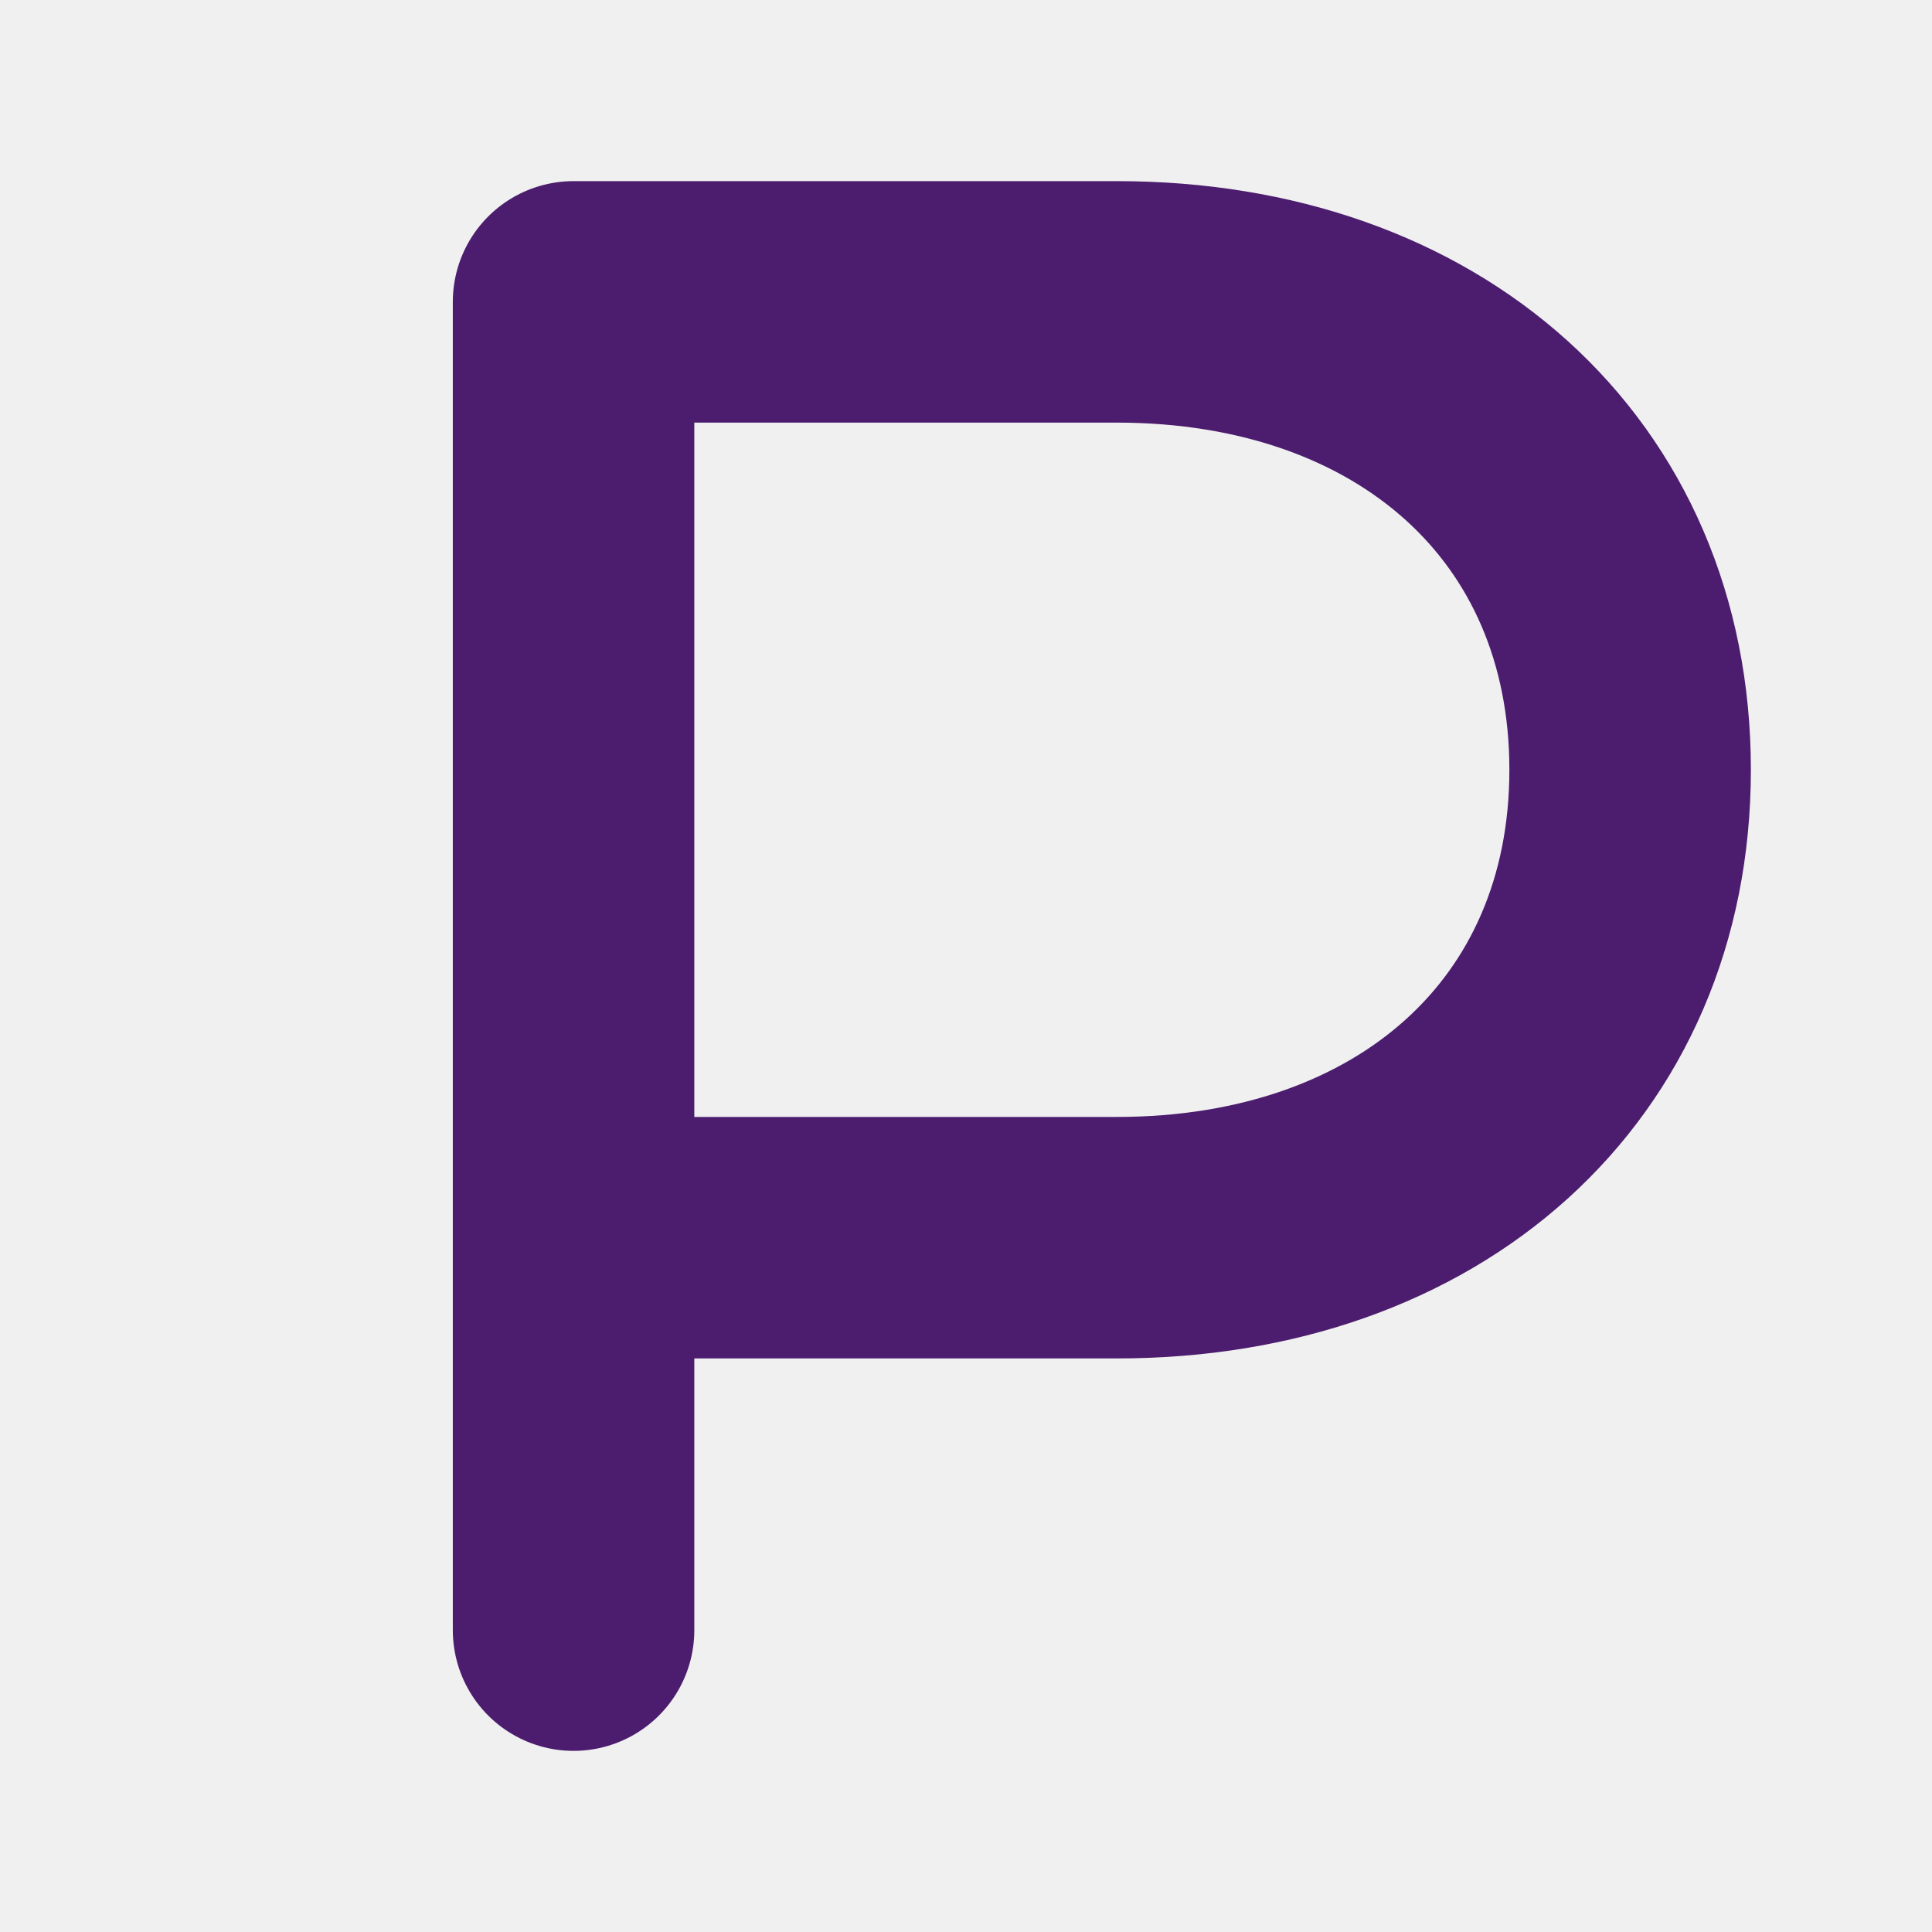
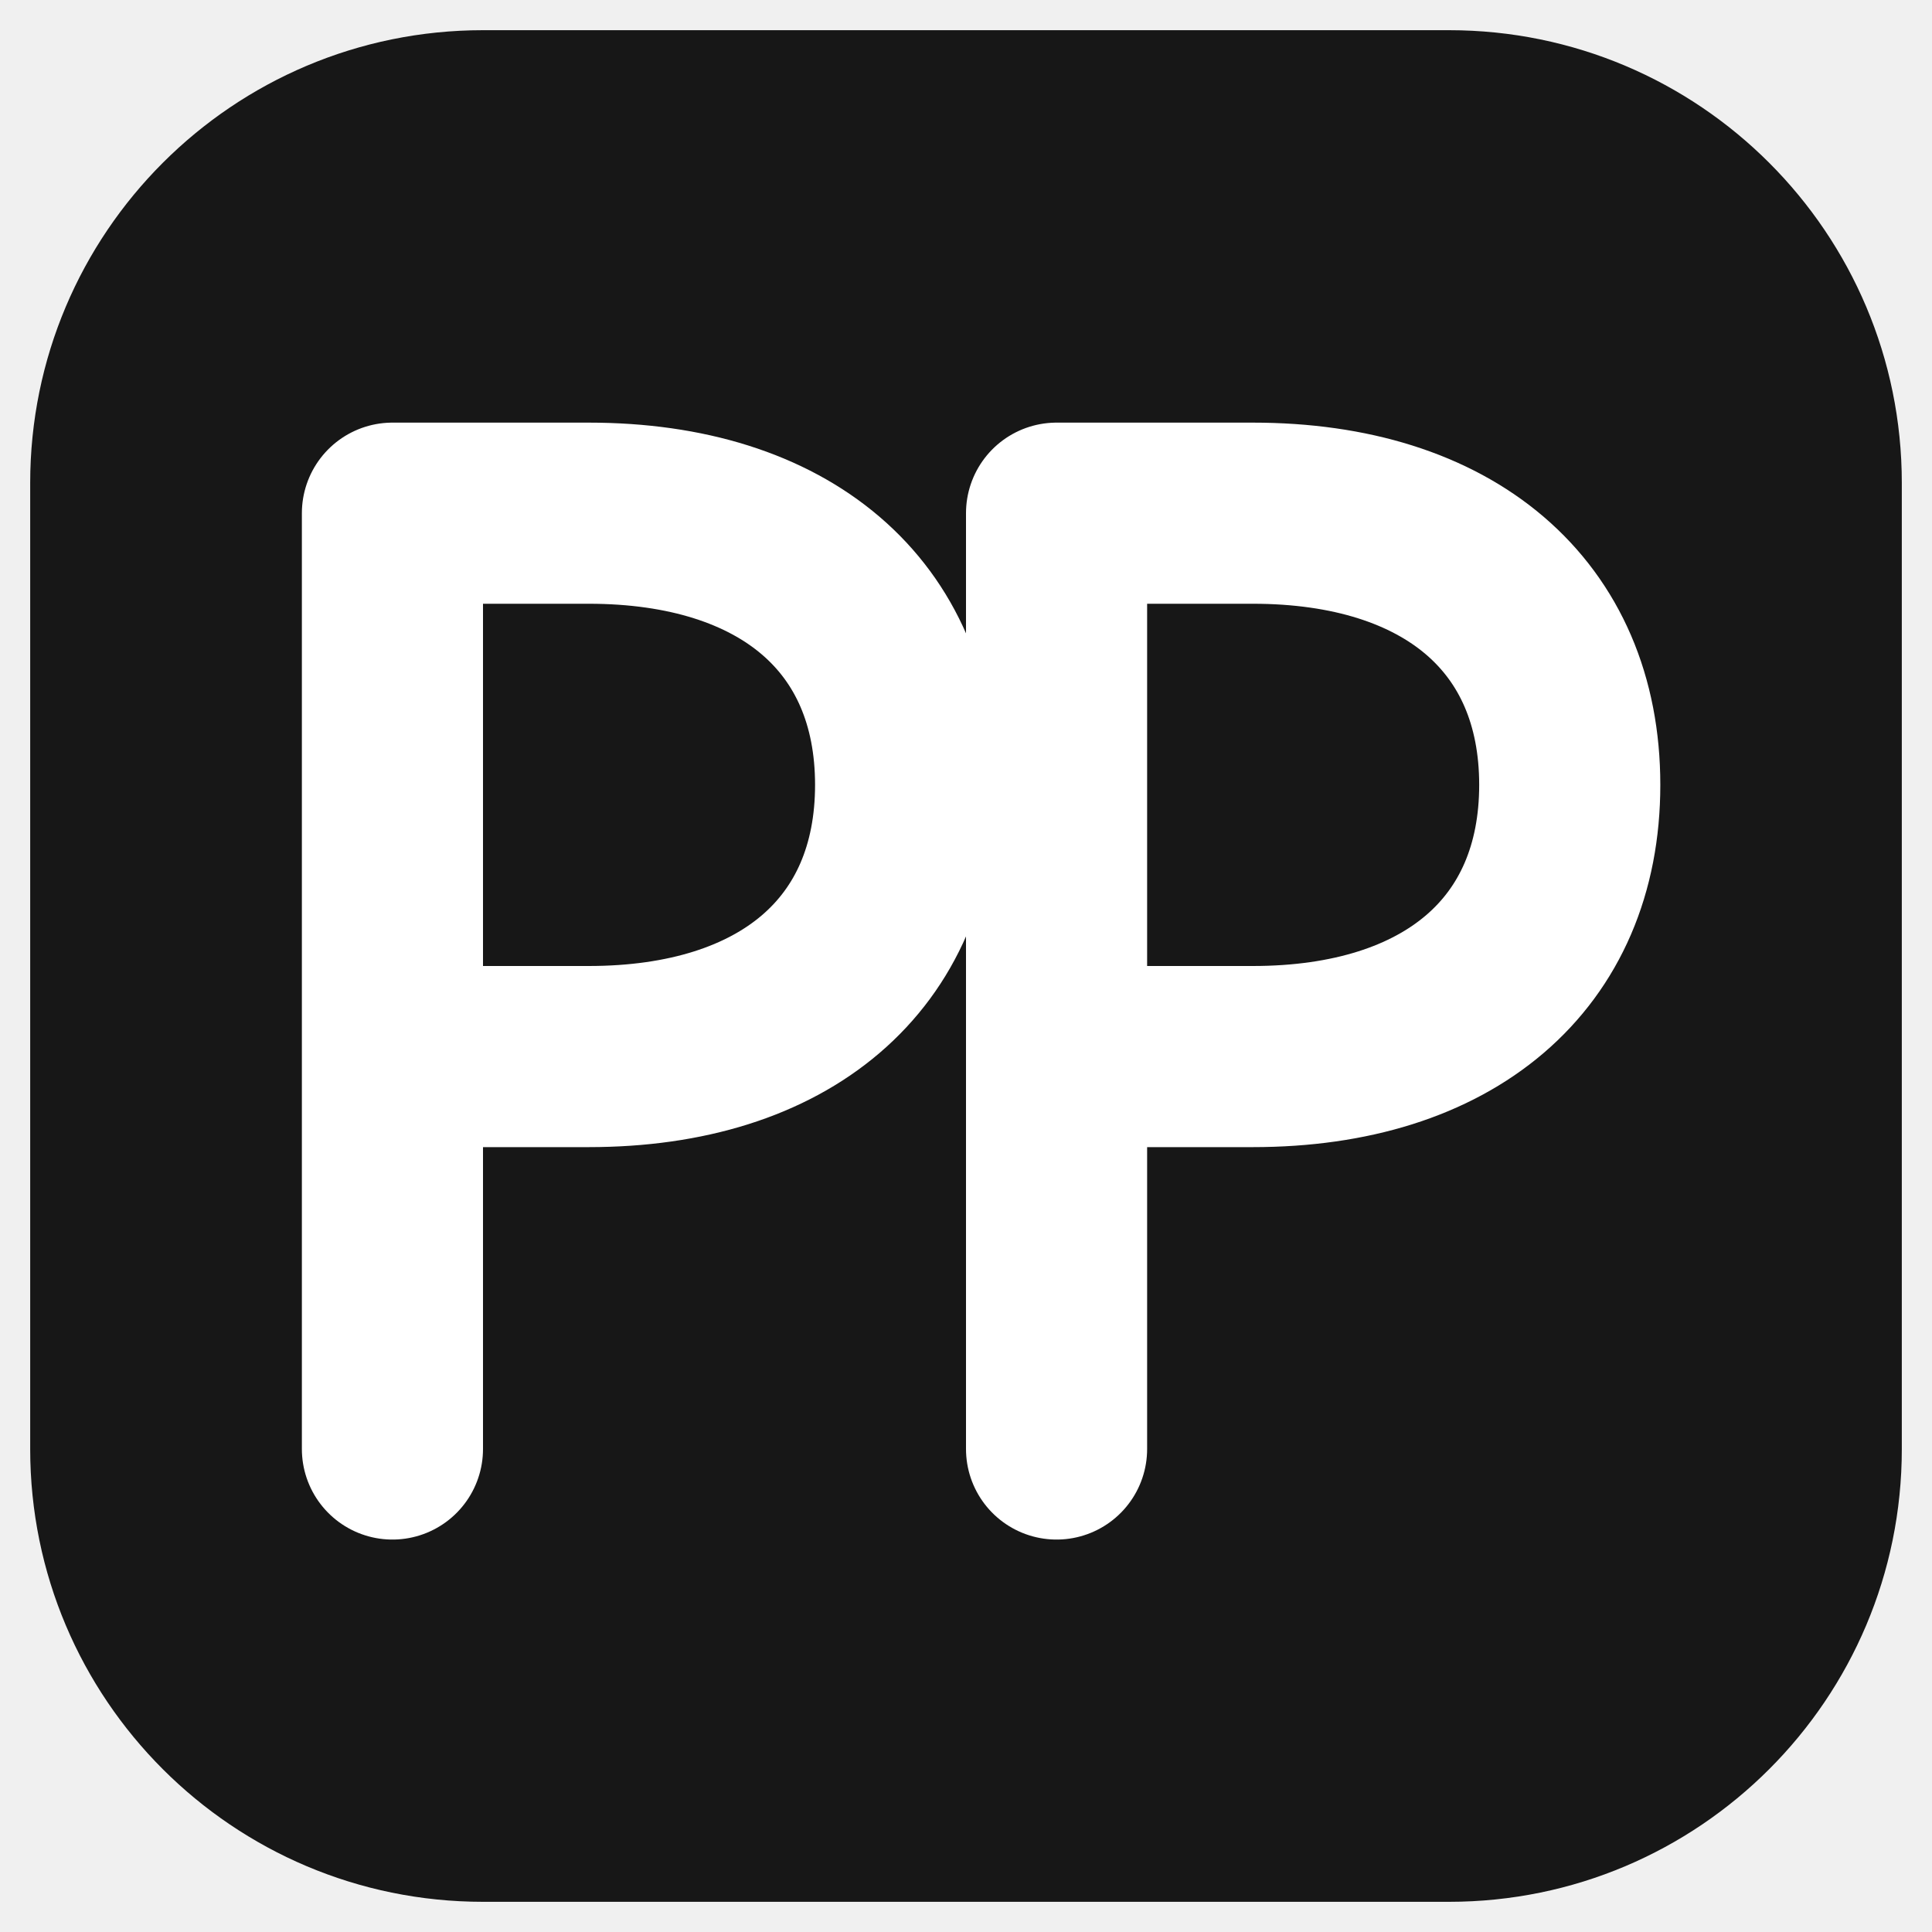
<svg xmlns="http://www.w3.org/2000/svg" viewBox="0 0 64 64" role="img" aria-label="Public Parish">
-   <path d="M19 54V10h18c10 0 17 6.2 17 15.5S47 41 37 41H19" fill="none" stroke="#4C1D6F" stroke-linecap="round" stroke-linejoin="round" stroke-width="8" />
+   <rect x="1" y="1" width="62" height="62" rx="15" fill="#171717" />
+   <path d="M13 48V17h6.5C26 17 30 20.4 30 26s-4 9-10.5 9H13M35 48V17h6.5C48 17 52 20.4 52 26s-4 9-10.5 9H35" fill="none" stroke="#fff" stroke-linecap="round" stroke-linejoin="round" stroke-width="6" />
</svg>
